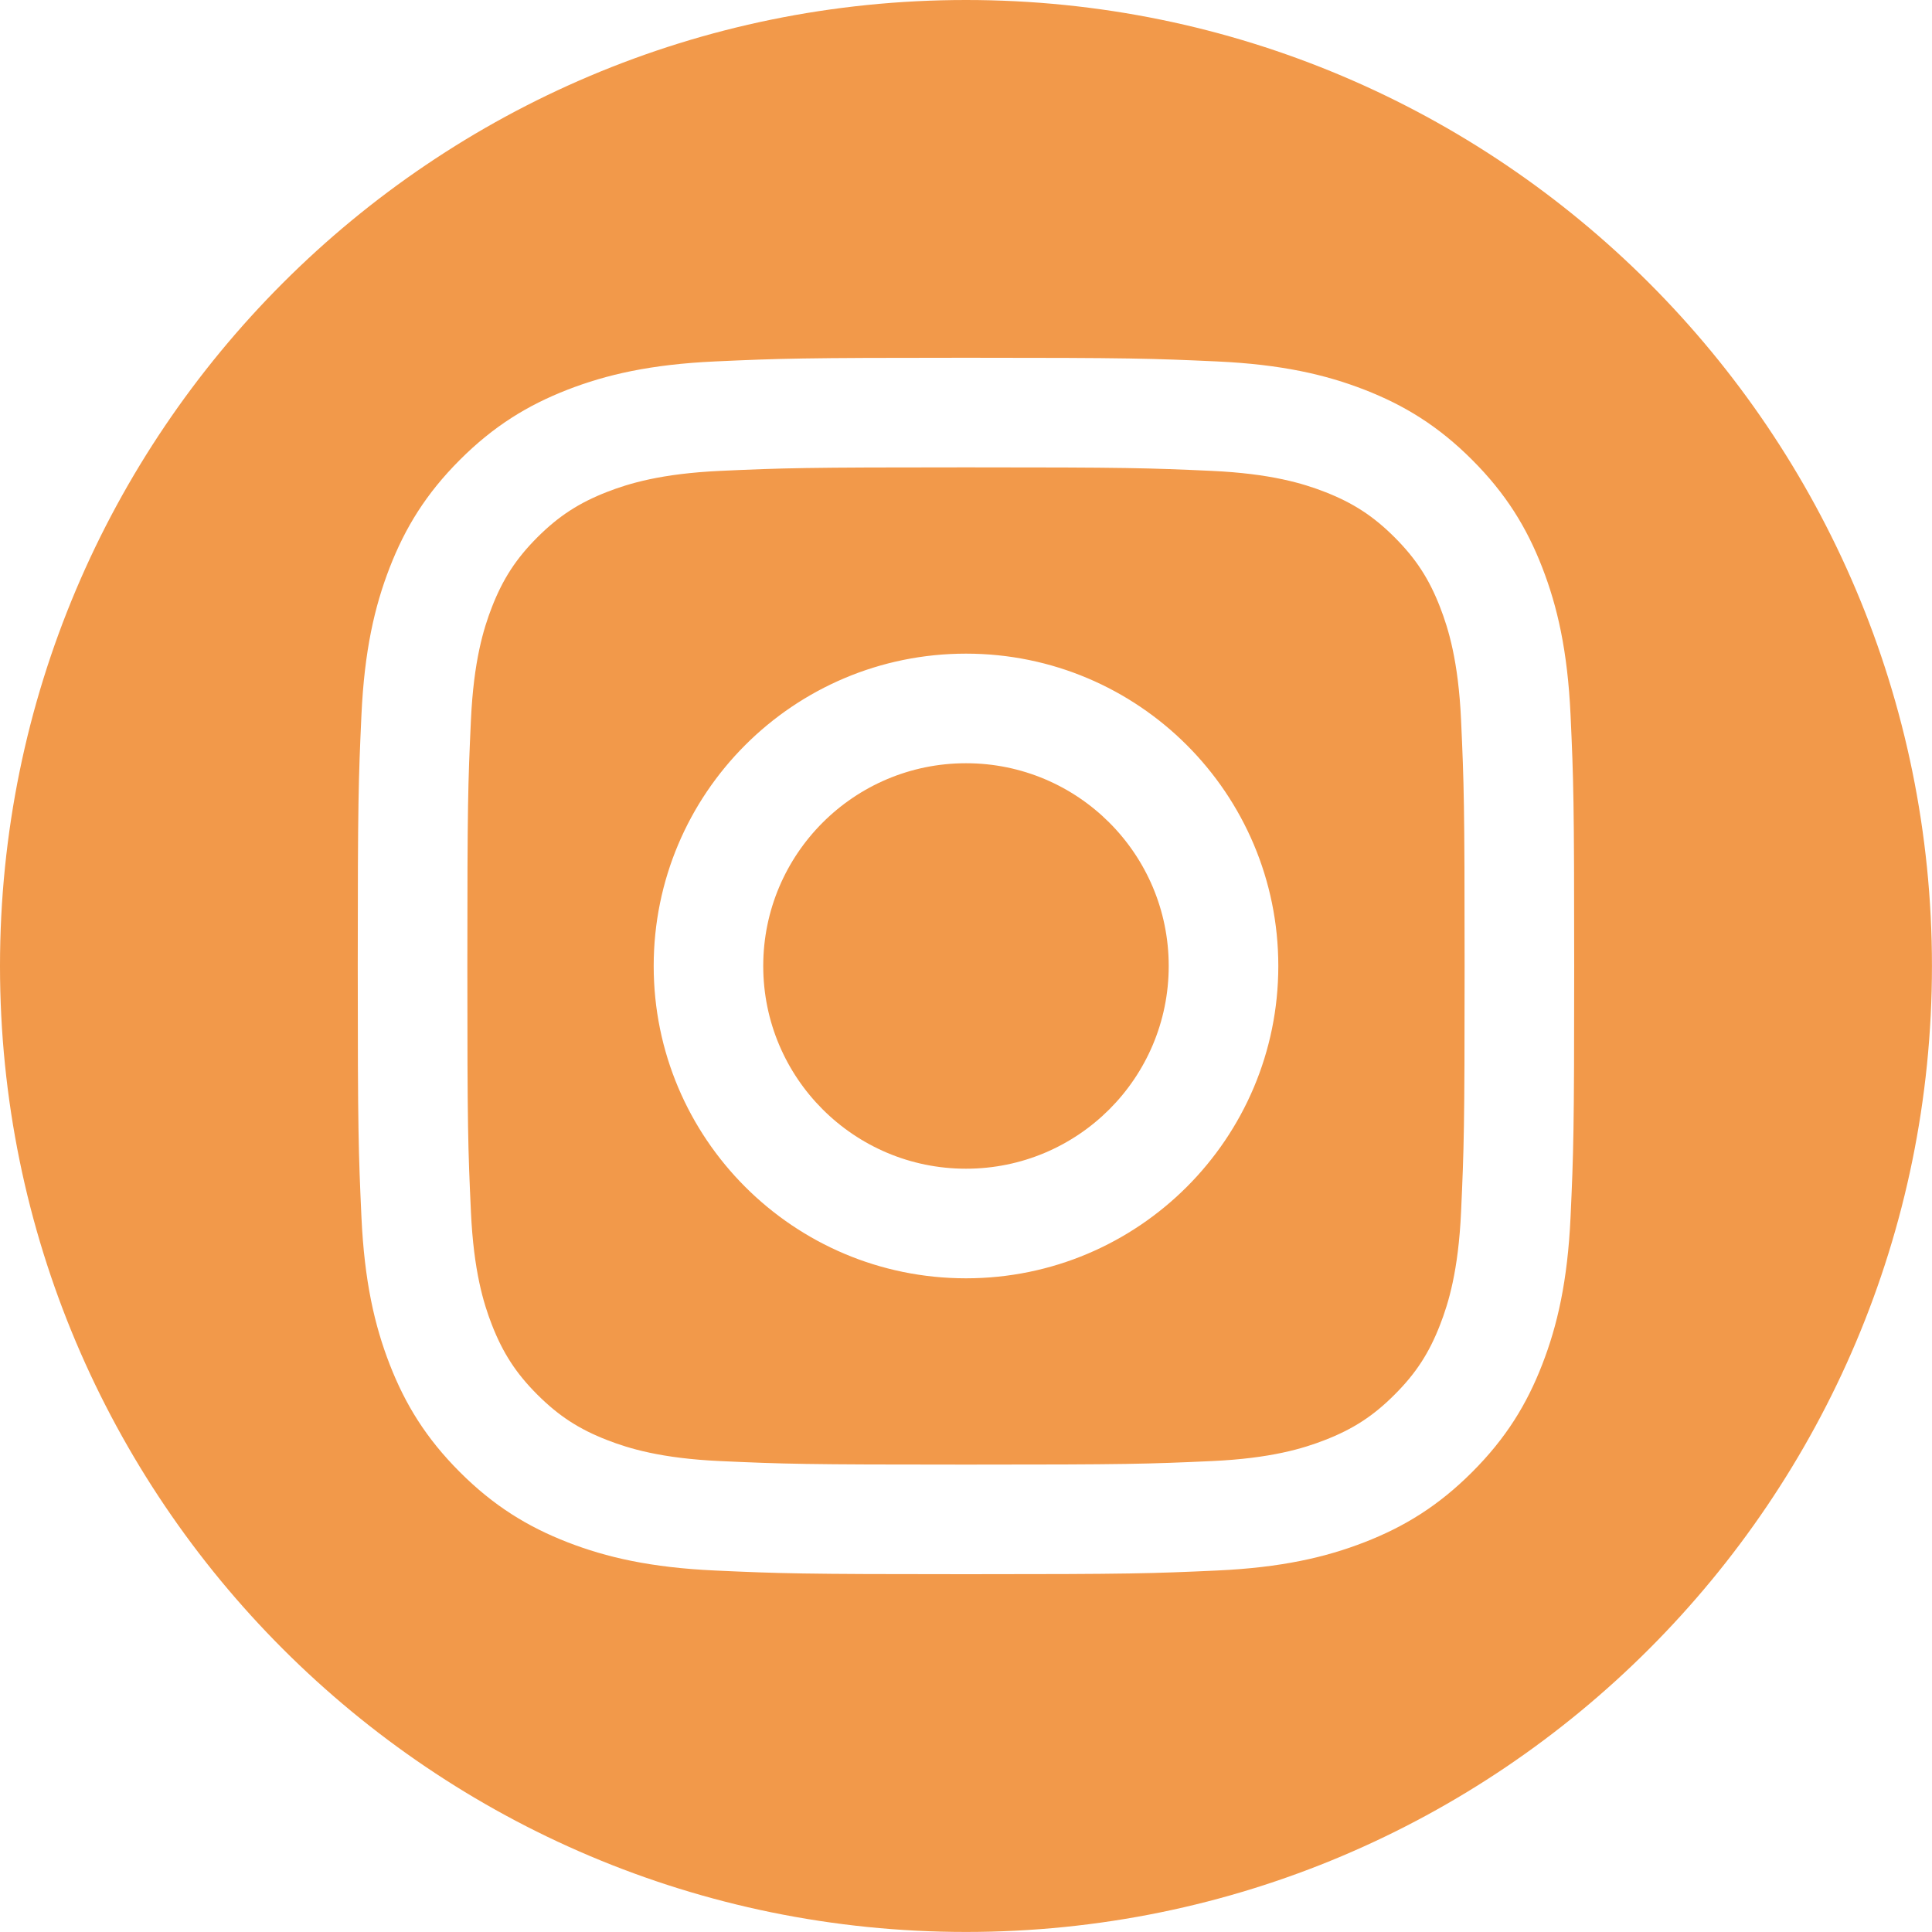
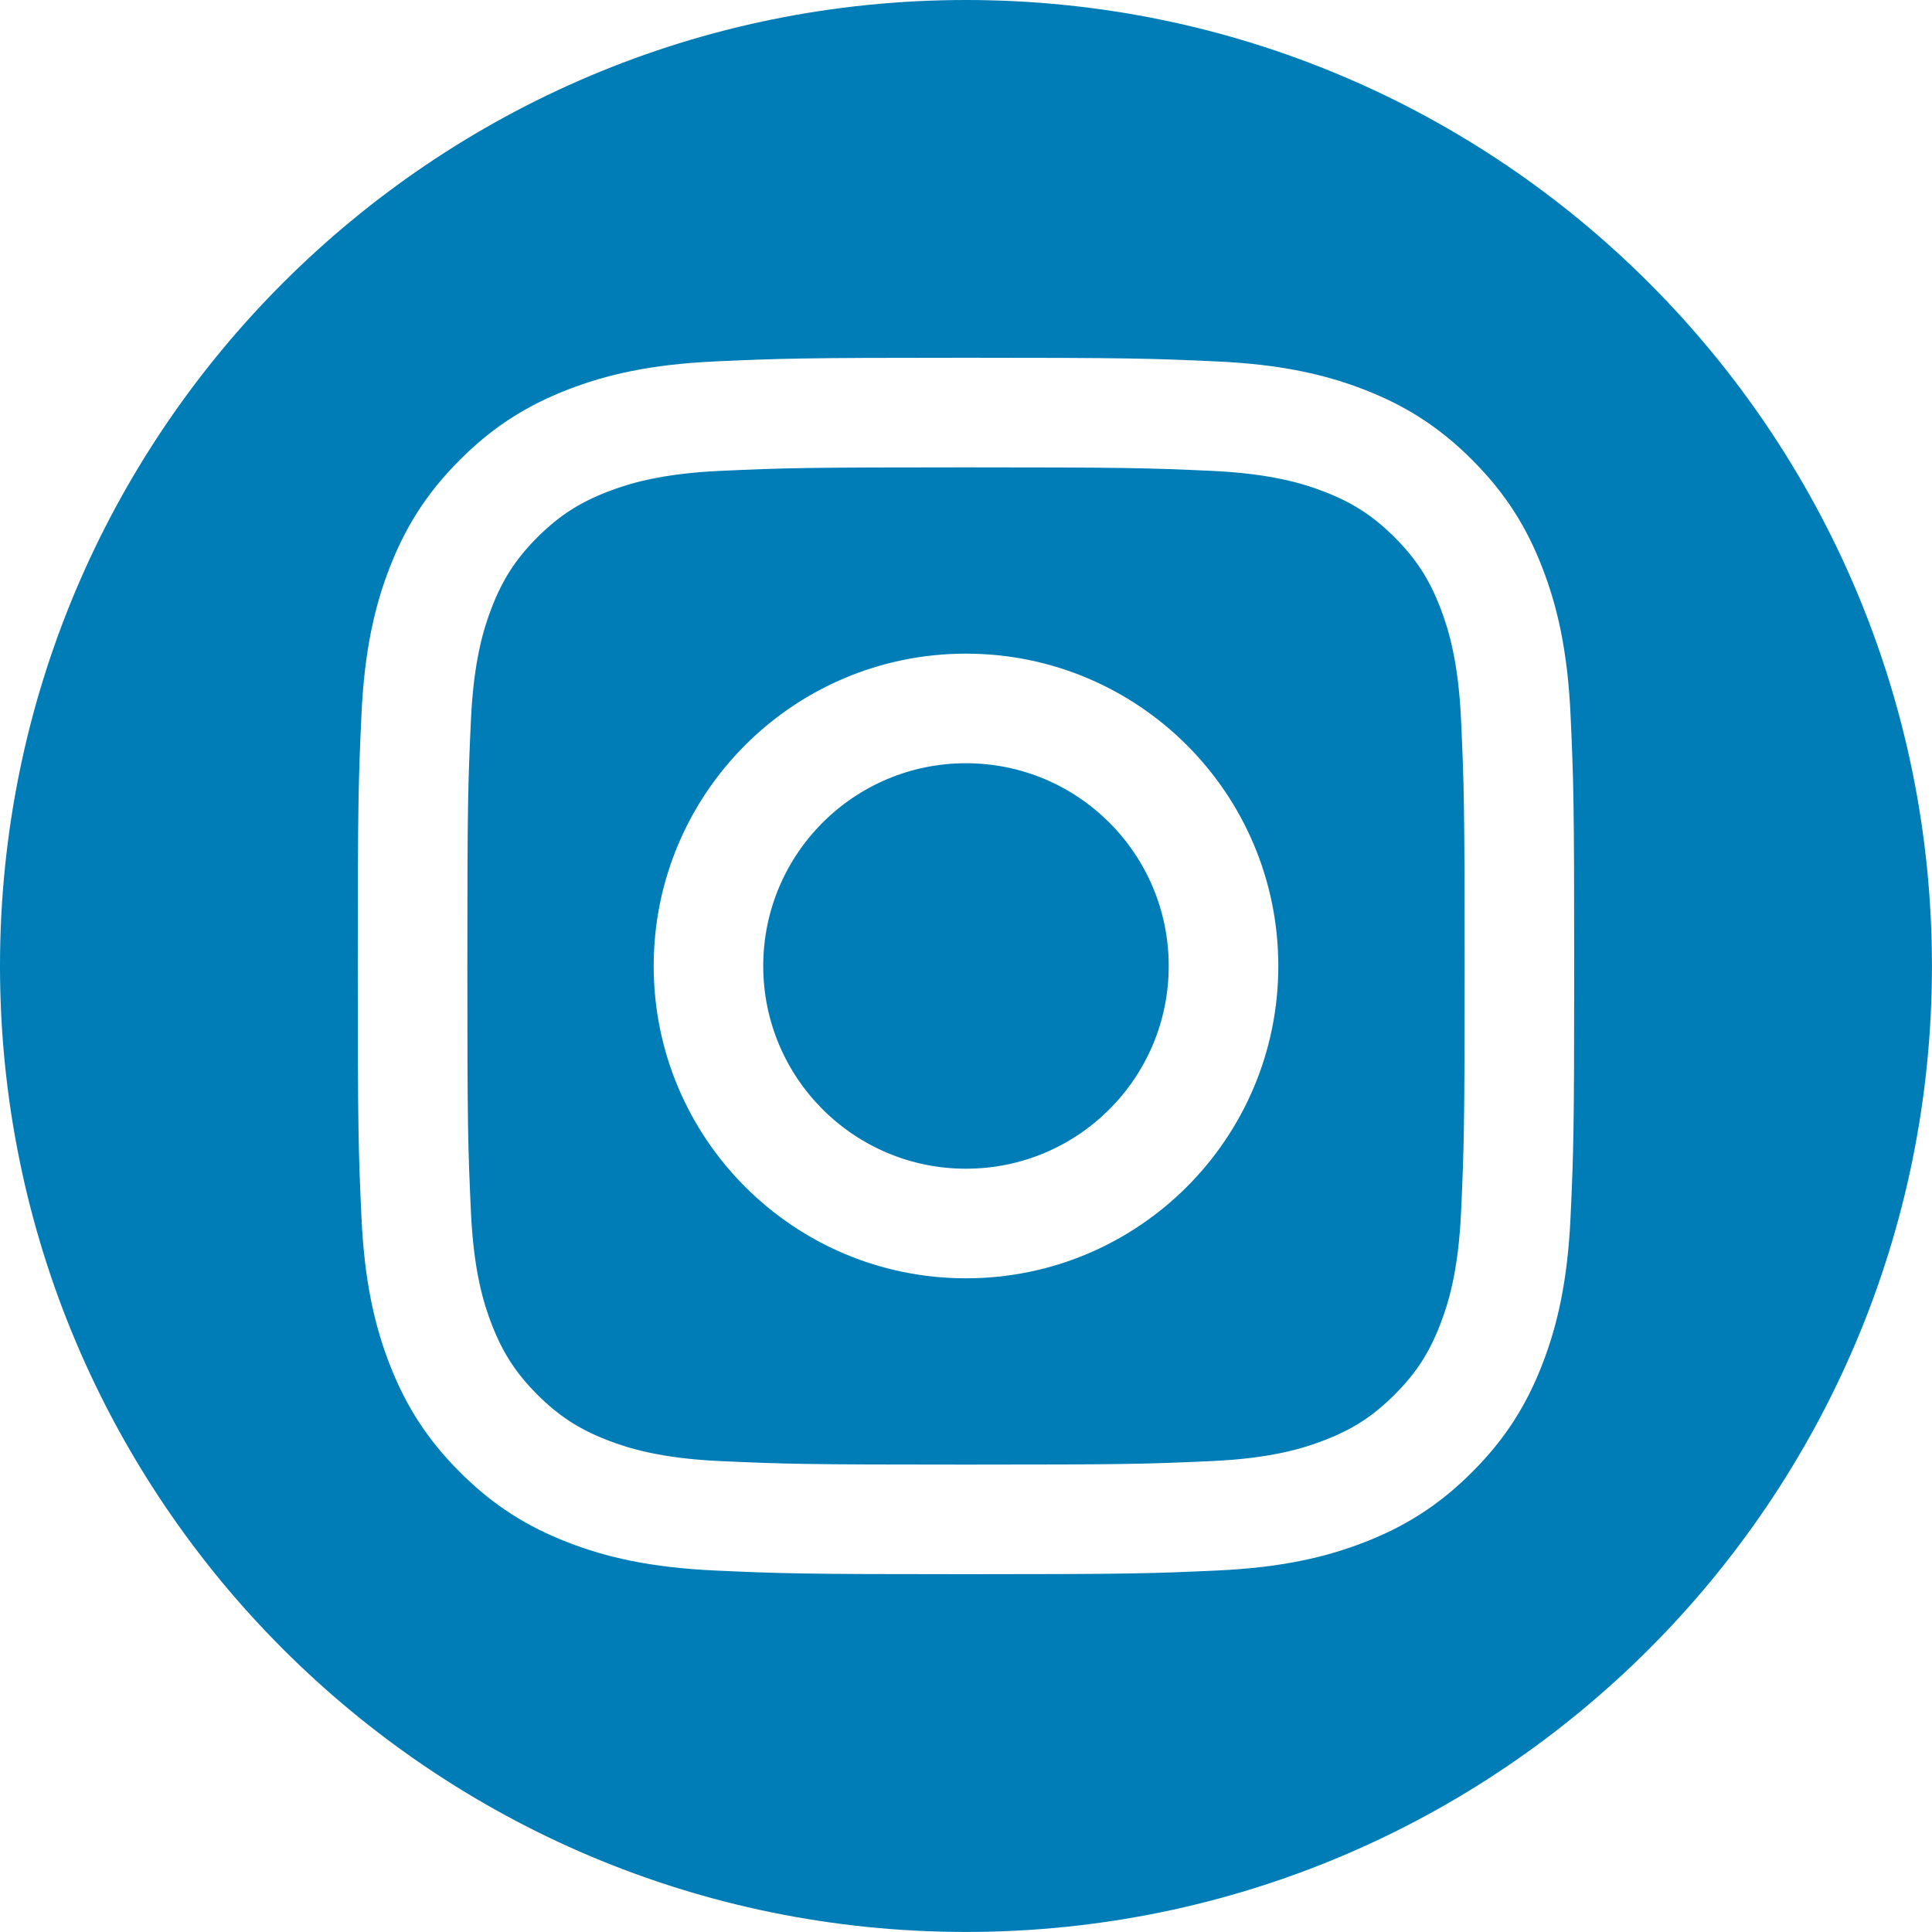
<svg xmlns="http://www.w3.org/2000/svg" class="icone--instagram" width="40" height="40" viewBox="0 0 40 40" fill="none">
-   <path d="M20 0C31.045 0 39.999 8.954 39.999 20C39.999 31.045 31.045 39.999 20 39.999C8.954 39.999 0 31.045 0 20C0 8.954 8.954 0 20 0ZM20 7.407C16.58 7.407 16.151 7.422 14.808 7.483C13.468 7.544 12.552 7.757 11.751 8.068C10.923 8.39 10.221 8.821 9.521 9.521C8.821 10.221 8.39 10.923 8.068 11.751C7.757 12.552 7.544 13.467 7.483 14.808C7.422 16.151 7.407 16.579 7.407 20C7.407 23.419 7.422 23.849 7.483 25.192C7.544 26.532 7.757 27.447 8.068 28.248C8.39 29.076 8.821 29.778 9.521 30.478C10.221 31.178 10.923 31.609 11.751 31.931C12.552 32.242 13.468 32.455 14.808 32.516C16.151 32.577 16.58 32.592 20 32.592C23.42 32.592 23.848 32.577 25.192 32.516C26.532 32.455 27.447 32.242 28.248 31.931C29.077 31.609 29.779 31.178 30.479 30.478C31.179 29.778 31.61 29.076 31.931 28.248C32.242 27.447 32.455 26.532 32.517 25.192C32.578 23.848 32.592 23.419 32.592 20C32.592 16.58 32.578 16.151 32.517 14.808C32.455 13.467 32.242 12.552 31.931 11.751C31.61 10.923 31.179 10.221 30.479 9.521C29.779 8.82 29.076 8.39 28.248 8.068C27.447 7.757 26.532 7.544 25.192 7.483C23.848 7.422 23.42 7.407 20 7.407V7.407ZM28.233 13.278C28.233 14.112 27.556 14.789 26.722 14.789C25.887 14.789 25.211 14.112 25.211 13.278C25.211 12.443 25.887 11.767 26.722 11.767C27.556 11.767 28.233 12.443 28.233 13.278ZM20 24.197C17.682 24.197 15.802 22.318 15.802 20C15.802 17.681 17.682 15.802 20 15.802C22.318 15.802 24.197 17.681 24.197 20C24.197 22.318 22.318 24.197 20 24.197ZM20 13.533C16.429 13.533 13.534 16.428 13.534 20C13.534 23.571 16.429 26.466 20 26.466C23.571 26.466 26.466 23.571 26.466 20C26.466 16.428 23.571 13.533 20 13.533V13.533ZM20 9.676C23.362 9.676 23.76 9.689 25.088 9.749C26.316 9.806 26.983 10.011 27.426 10.183C28.014 10.412 28.434 10.685 28.874 11.125C29.315 11.566 29.588 11.985 29.816 12.573C29.988 13.017 30.194 13.683 30.25 14.911C30.31 16.239 30.323 16.637 30.323 20C30.323 23.362 30.31 23.76 30.25 25.088C30.194 26.316 29.988 26.983 29.816 27.426C29.588 28.014 29.315 28.434 28.874 28.874C28.434 29.315 28.014 29.588 27.426 29.816C26.983 29.988 26.316 30.194 25.088 30.25C23.761 30.31 23.363 30.323 20 30.323C16.637 30.323 16.239 30.31 14.911 30.25C13.684 30.194 13.017 29.988 12.573 29.816C11.985 29.588 11.566 29.314 11.125 28.874C10.685 28.434 10.412 28.014 10.183 27.426C10.011 26.983 9.806 26.316 9.75 25.088C9.689 23.76 9.676 23.362 9.676 20C9.676 16.637 9.689 16.239 9.75 14.911C9.806 13.683 10.011 13.017 10.183 12.573C10.412 11.985 10.685 11.566 11.125 11.125C11.566 10.685 11.985 10.412 12.573 10.183C13.017 10.011 13.684 9.806 14.911 9.749C16.239 9.689 16.637 9.676 20 9.676Z" fill="#F2994A" />
+   <path d="M20 0C31.045 0 39.999 8.954 39.999 20C39.999 31.045 31.045 39.999 20 39.999C8.954 39.999 0 31.045 0 20C0 8.954 8.954 0 20 0ZM20 7.407C16.58 7.407 16.151 7.422 14.808 7.483C13.468 7.544 12.552 7.757 11.751 8.068C10.923 8.39 10.221 8.821 9.521 9.521C8.821 10.221 8.39 10.923 8.068 11.751C7.757 12.552 7.544 13.467 7.483 14.808C7.422 16.151 7.407 16.579 7.407 20C7.407 23.419 7.422 23.849 7.483 25.192C7.544 26.532 7.757 27.447 8.068 28.248C8.39 29.076 8.821 29.778 9.521 30.478C10.221 31.178 10.923 31.609 11.751 31.931C12.552 32.242 13.468 32.455 14.808 32.516C16.151 32.577 16.58 32.592 20 32.592C23.42 32.592 23.848 32.577 25.192 32.516C26.532 32.455 27.447 32.242 28.248 31.931C29.077 31.609 29.779 31.178 30.479 30.478C31.179 29.778 31.61 29.076 31.931 28.248C32.242 27.447 32.455 26.532 32.517 25.192C32.578 23.848 32.592 23.419 32.592 20C32.592 16.58 32.578 16.151 32.517 14.808C32.455 13.467 32.242 12.552 31.931 11.751C31.61 10.923 31.179 10.221 30.479 9.521C29.779 8.82 29.076 8.39 28.248 8.068C27.447 7.757 26.532 7.544 25.192 7.483C23.848 7.422 23.42 7.407 20 7.407V7.407ZM28.233 13.278C28.233 14.112 27.556 14.789 26.722 14.789C25.887 14.789 25.211 14.112 25.211 13.278C25.211 12.443 25.887 11.767 26.722 11.767C27.556 11.767 28.233 12.443 28.233 13.278ZM20 24.197C17.682 24.197 15.802 22.318 15.802 20C15.802 17.681 17.682 15.802 20 15.802C22.318 15.802 24.197 17.681 24.197 20C24.197 22.318 22.318 24.197 20 24.197ZM20 13.533C16.429 13.533 13.534 16.428 13.534 20C13.534 23.571 16.429 26.466 20 26.466C23.571 26.466 26.466 23.571 26.466 20C26.466 16.428 23.571 13.533 20 13.533V13.533ZM20 9.676C23.362 9.676 23.76 9.689 25.088 9.749C26.316 9.806 26.983 10.011 27.426 10.183C28.014 10.412 28.434 10.685 28.874 11.125C29.315 11.566 29.588 11.985 29.816 12.573C29.988 13.017 30.194 13.683 30.25 14.911C30.31 16.239 30.323 16.637 30.323 20C30.323 23.362 30.31 23.76 30.25 25.088C30.194 26.316 29.988 26.983 29.816 27.426C29.588 28.014 29.315 28.434 28.874 28.874C28.434 29.315 28.014 29.588 27.426 29.816C26.983 29.988 26.316 30.194 25.088 30.25C23.761 30.31 23.363 30.323 20 30.323C16.637 30.323 16.239 30.31 14.911 30.25C13.684 30.194 13.017 29.988 12.573 29.816C11.985 29.588 11.566 29.314 11.125 28.874C10.685 28.434 10.412 28.014 10.183 27.426C10.011 26.983 9.806 26.316 9.75 25.088C9.689 23.76 9.676 23.362 9.676 20C9.676 16.637 9.689 16.239 9.75 14.911C9.806 13.683 10.011 13.017 10.183 12.573C10.412 11.985 10.685 11.566 11.125 11.125C11.566 10.685 11.985 10.412 12.573 10.183C13.017 10.011 13.684 9.806 14.911 9.749C16.239 9.689 16.637 9.676 20 9.676Z" fill="#007DB6" />
</svg>
